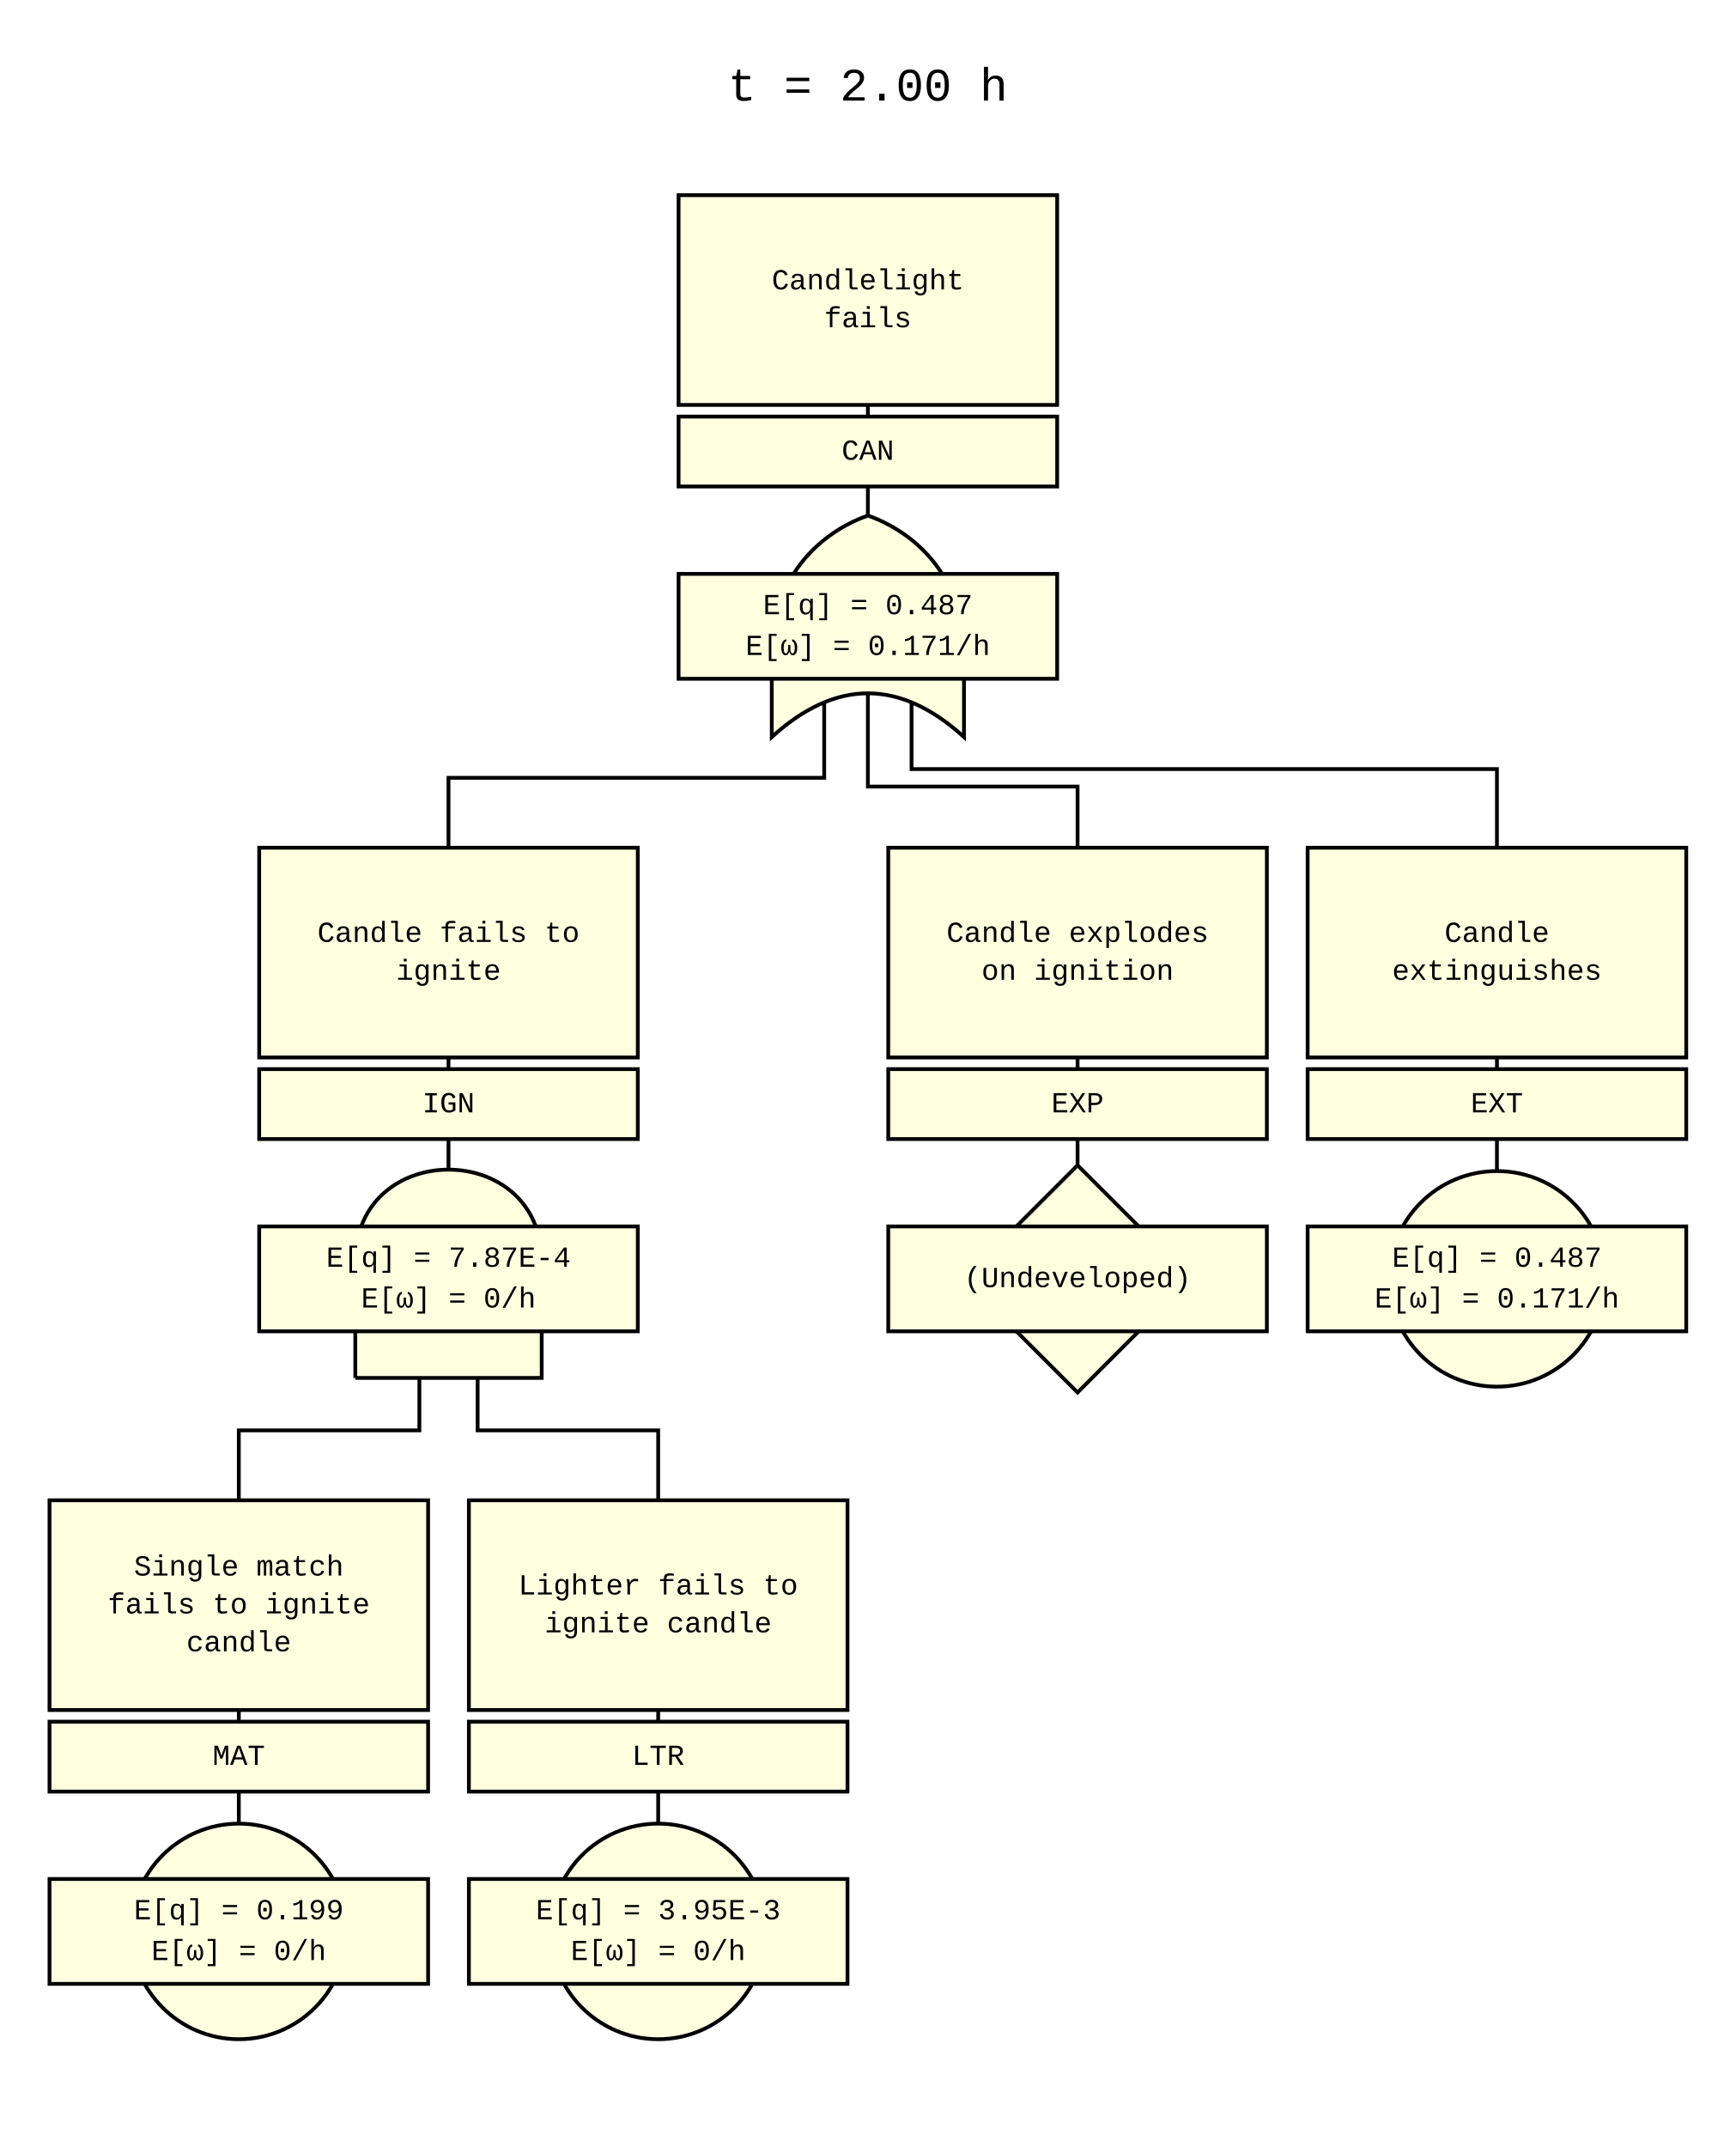
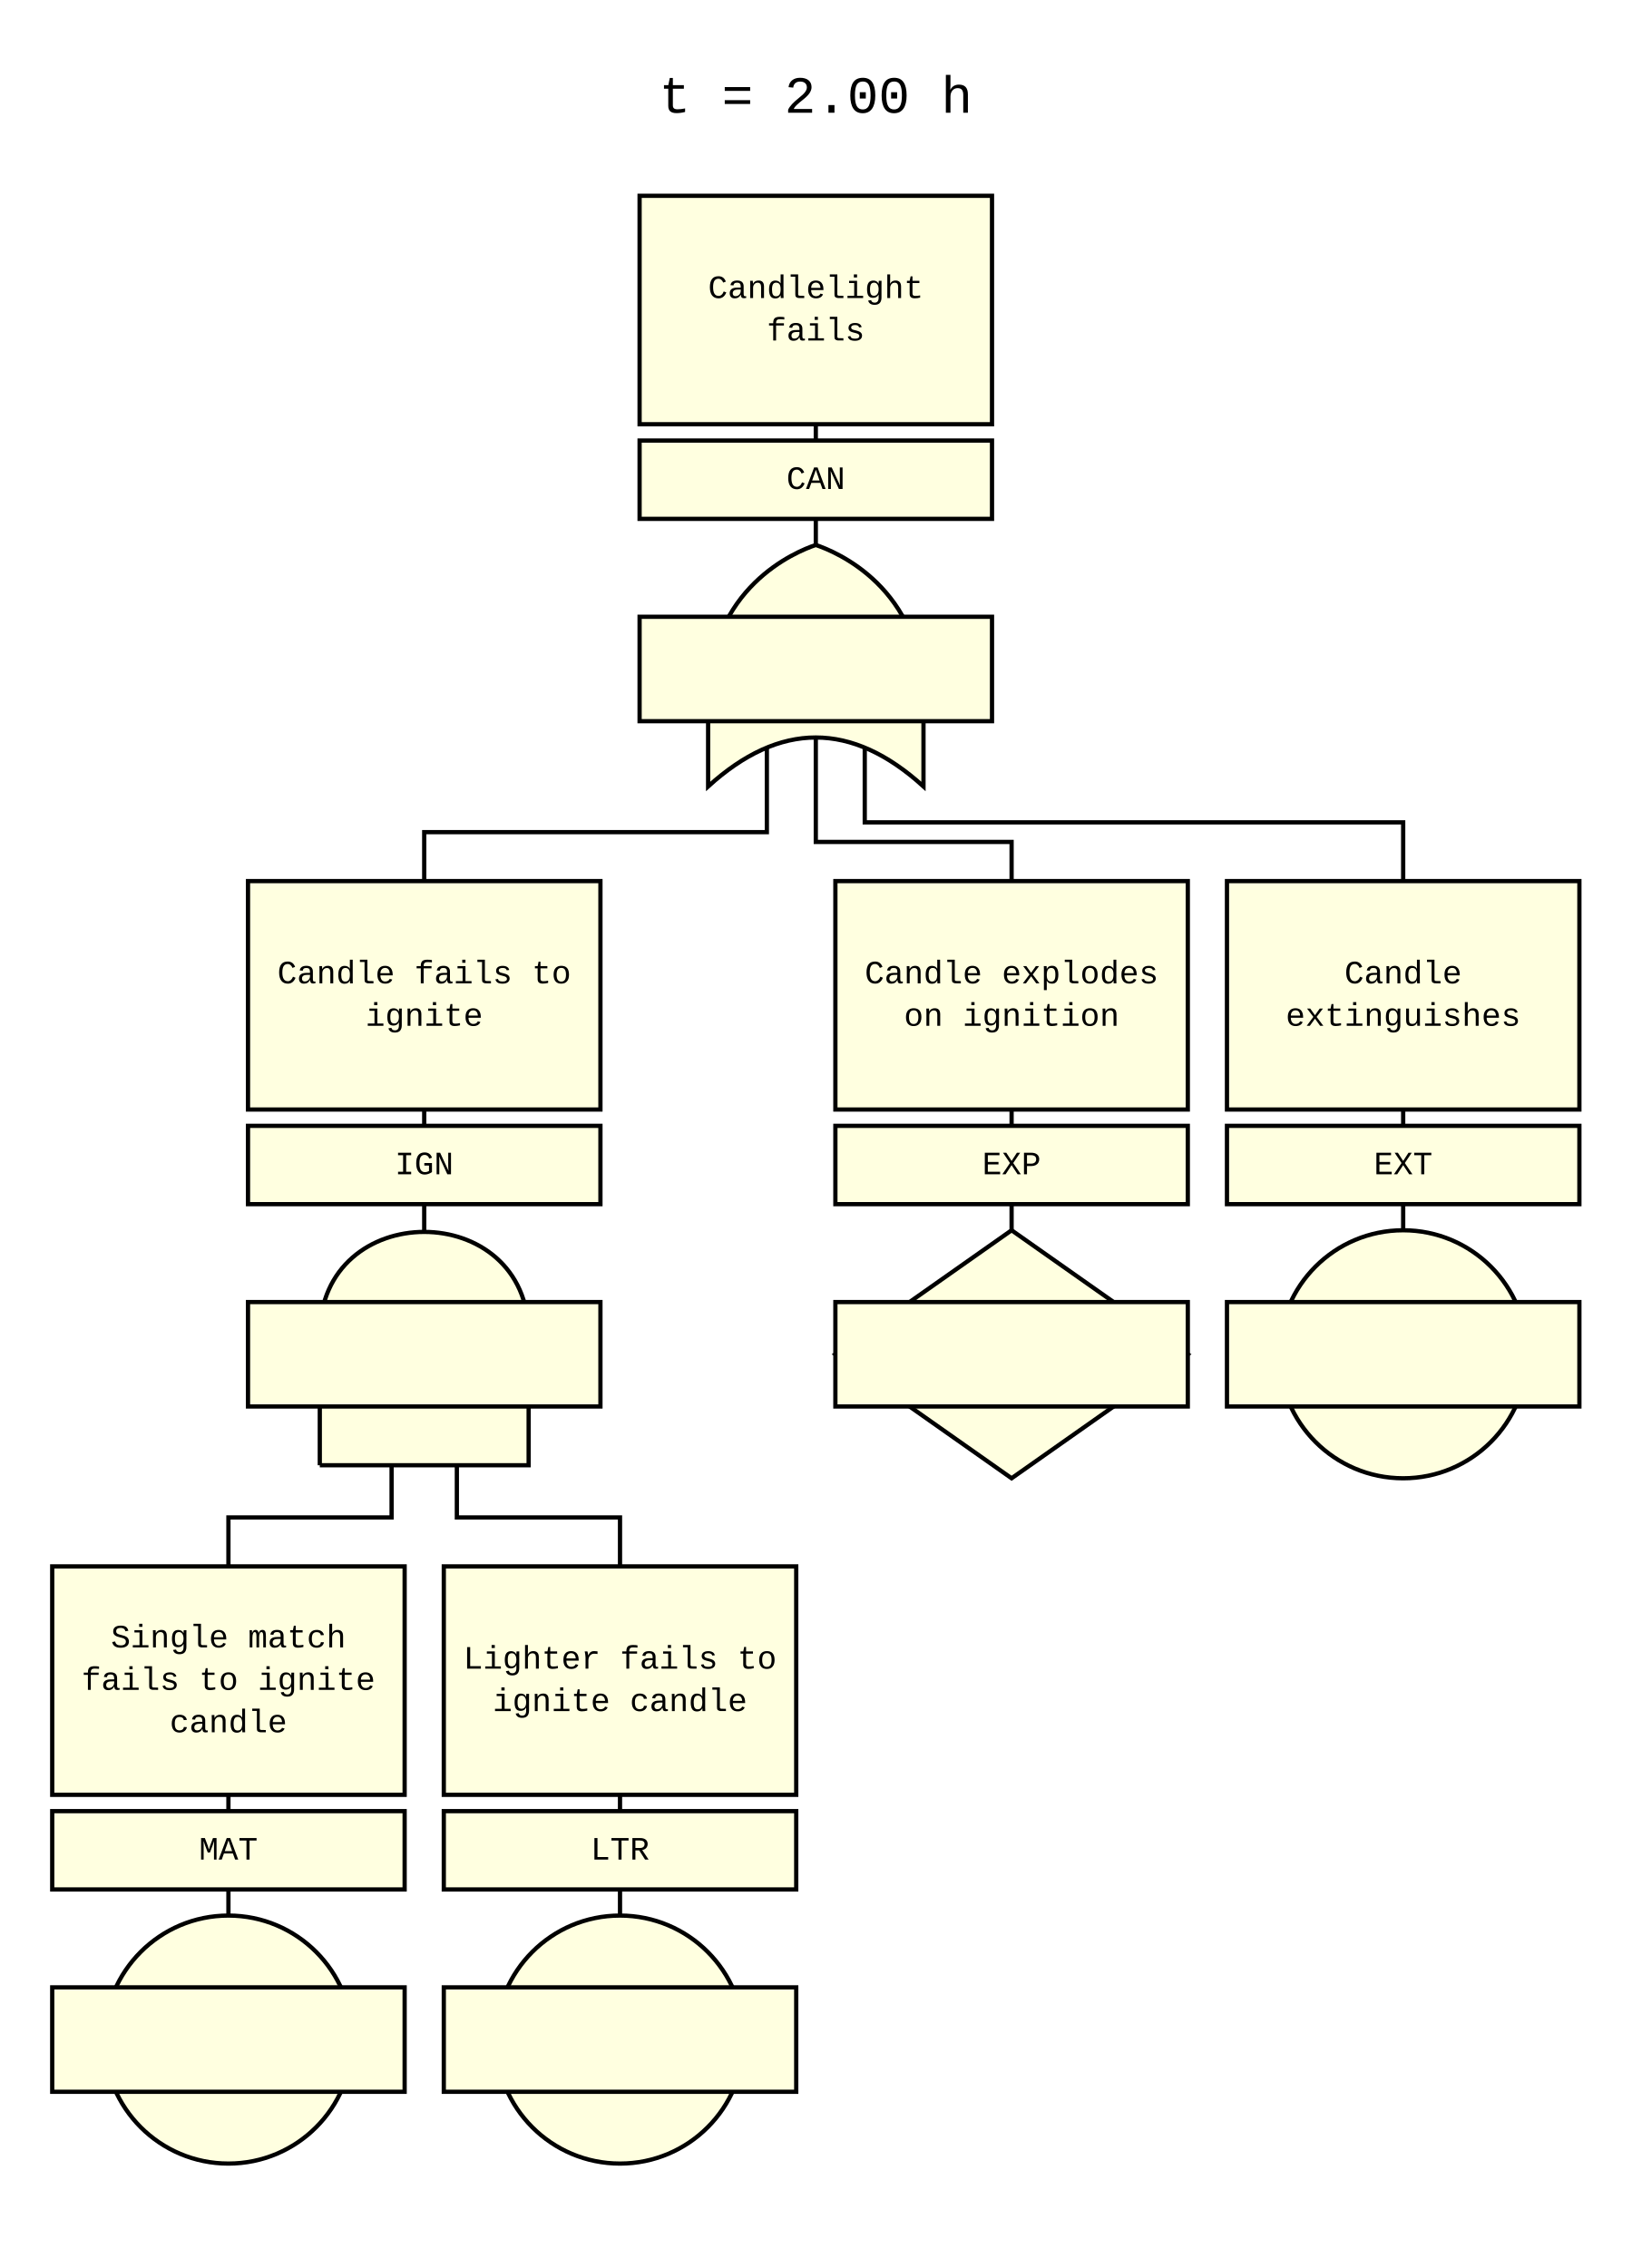
- <svg xmlns="http://www.w3.org/2000/svg" viewBox="-10 -55 596 737">
+ <svg xmlns="http://www.w3.org/2000/svg" viewBox="-10 -55 500 695">
  <style>
circle, path, polygon, rect {
  fill: lightyellow;
}
circle, path, polygon, polyline, rect {
  stroke: black;
  stroke-width: 1.3;
}
polyline {
  fill: none;
}
text {
  dominant-baseline: middle;
  font-family: Consolas, Cousine, "Courier New", monospace;
  font-size: 10px;
  text-anchor: middle;
  white-space: pre;
}
.padding {
  user-select: none;
}
.time-header {
  font-size: 16px
}
</style>
-   <text x="288" y="-25" class="time-header">t = 2.00 h</text>
-   <polyline points="288,48 288,160" />
-   <polyline points="273,160 273,212 144,212 144,272" />
-   <polyline points="288,160 288,215 360,215 360,272" />
-   <polyline points="303,160 303,209 504,209 504,272" />
-   <rect x="223" y="12" width="130" height="72" />
-   <text x="288" y="41.5" style="font-size: 10px">Candlelight</text>
-   <text x="288" y="54.5" style="font-size: 10px">fails</text>
-   <rect x="223" y="88" width="130" height="24" />
-   <text x="288" y="100">CAN</text>
-   <path d="M288,122 C282,124 255,135 255,170 L255,198 Q288,168 321,198 L321,170 C321,135 294,124 288,122" />
-   <rect x="223" y="142" width="130" height="36" />
-   <text x="288" y="153.0">E[q] = 0.487<tspan class="padding">  </tspan>
+   <text x="240" y="-25" class="time-header">t = 2.00 h</text>
+   <polyline points="240,40 240,150" />
+   <polyline points="225,150 225,200 120,200 120,250" />
+   <polyline points="240,150 240,203 300,203 300,250" />
+   <polyline points="255,150 255,197 420,197 420,250" />
+   <rect x="186" y="5" width="108" height="70" />
+   <text x="240" y="33.5" style="font-size: 10px">Candlelight</text>
+   <text x="240" y="46.5" style="font-size: 10px">fails</text>
+   <rect x="186" y="80" width="108" height="24" />
+   <text x="240" y="92">CAN</text>
+   <path d="M240,112 C234,114 207,125 207,160 L207,186 Q240,156 273,186 L273,160 C273,125 246,114 240,112" />
+   <rect x="186" y="134" width="108" height="32" />
+   <text x="240" y="143.5">
+     <tspan class="padding">  </tspan>
  </text>
-   <text x="288" y="167.0">E[ω] = 0.171/h</text>
-   <polyline points="144,272 144,384" />
-   <polyline points="134,384 134,436 72,436 72,496" />
-   <polyline points="154,384 154,436 216,436 216,496" />
-   <rect x="79" y="236" width="130" height="72" />
-   <text x="144" y="265.5" style="font-size: 10px">Candle fails to</text>
-   <text x="144" y="278.5" style="font-size: 10px">ignite</text>
-   <rect x="79" y="312" width="130" height="24" />
-   <text x="144" y="324">IGN</text>
-   <path d="M112,418 L176,418 L176,378 C176,336 112,336 112,378 L112,418" />
-   <rect x="79" y="366" width="130" height="36" />
-   <text x="144" y="377.0">E[q] = 7.87E-4</text>
-   <text x="144" y="391.0">E[ω] = 0/h<tspan class="padding">    </tspan>
+   <text x="240" y="156.5" />
+   <polyline points="120,250 120,360" />
+   <polyline points="110,360 110,410 60,410 60,460" />
+   <polyline points="130,360 130,410 180,410 180,460" />
+   <rect x="66" y="215" width="108" height="70" />
+   <text x="120" y="243.5" style="font-size: 10px">Candle fails to</text>
+   <text x="120" y="256.5" style="font-size: 10px">ignite</text>
+   <rect x="66" y="290" width="108" height="24" />
+   <text x="120" y="302">IGN</text>
+   <path d="M88,394 L152,394 L152,354 C152,312 88,312 88,354 L88,394" />
+   <rect x="66" y="344" width="108" height="32" />
+   <text x="120" y="353.5" />
+   <text x="120" y="366.5">
+     <tspan class="padding">    </tspan>
  </text>
-   <polyline points="72,496 72,608" />
-   <rect x="7" y="460" width="130" height="72" />
-   <text x="72" y="483.0" style="font-size: 10px">Single match</text>
-   <text x="72" y="496.0" style="font-size: 10px">fails to ignite</text>
-   <text x="72" y="509.0" style="font-size: 10px">candle</text>
-   <rect x="7" y="536" width="130" height="24" />
-   <text x="72" y="548">MAT</text>
-   <circle cx="72" cy="608" r="37" />
-   <rect x="7" y="590" width="130" height="36" />
-   <text x="72" y="601.0">E[q] = 0.199</text>
-   <text x="72" y="615.0">E[ω] = 0/h<tspan class="padding">  </tspan>
+   <polyline points="60,460 60,570" />
+   <rect x="6" y="425" width="108" height="70" />
+   <text x="60" y="447.0" style="font-size: 10px">Single match</text>
+   <text x="60" y="460.0" style="font-size: 10px">fails to ignite</text>
+   <text x="60" y="473.0" style="font-size: 10px">candle</text>
+   <rect x="6" y="500" width="108" height="24" />
+   <text x="60" y="512">MAT</text>
+   <circle cx="60" cy="570" r="38" />
+   <rect x="6" y="554" width="108" height="32" />
+   <text x="60" y="563.5" />
+   <text x="60" y="576.5">
+     <tspan class="padding">  </tspan>
  </text>
-   <polyline points="216,496 216,608" />
-   <rect x="151" y="460" width="130" height="72" />
-   <text x="216" y="489.5" style="font-size: 10px">Lighter fails to</text>
-   <text x="216" y="502.5" style="font-size: 10px">ignite candle</text>
-   <rect x="151" y="536" width="130" height="24" />
-   <text x="216" y="548">LTR</text>
-   <circle cx="216" cy="608" r="37" />
-   <rect x="151" y="590" width="130" height="36" />
-   <text x="216" y="601.0">E[q] = 3.95E-3</text>
-   <text x="216" y="615.0">E[ω] = 0/h<tspan class="padding">    </tspan>
+   <polyline points="180,460 180,570" />
+   <rect x="126" y="425" width="108" height="70" />
+   <text x="180" y="453.5" style="font-size: 10px">Lighter fails to</text>
+   <text x="180" y="466.5" style="font-size: 10px">ignite candle</text>
+   <rect x="126" y="500" width="108" height="24" />
+   <text x="180" y="512">LTR</text>
+   <circle cx="180" cy="570" r="38" />
+   <rect x="126" y="554" width="108" height="32" />
+   <text x="180" y="563.5" />
+   <text x="180" y="576.5">
+     <tspan class="padding">    </tspan>
  </text>
-   <polyline points="360,272 360,384" />
-   <rect x="295" y="236" width="130" height="72" />
-   <text x="360" y="265.5" style="font-size: 10px">Candle explodes</text>
-   <text x="360" y="278.5" style="font-size: 10px">on ignition</text>
-   <rect x="295" y="312" width="130" height="24" />
-   <text x="360" y="324">EXP</text>
-   <polygon points="360,345 321,384 360,423 399,384" />
-   <rect x="295" y="366" width="130" height="36" />
-   <text x="360" y="384">(Undeveloped)</text>
-   <polyline points="504,272 504,384" />
-   <rect x="439" y="236" width="130" height="72" />
-   <text x="504" y="265.5" style="font-size: 10px">Candle</text>
-   <text x="504" y="278.5" style="font-size: 10px">extinguishes</text>
-   <rect x="439" y="312" width="130" height="24" />
-   <text x="504" y="324">EXT</text>
-   <circle cx="504" cy="384" r="37" />
-   <rect x="439" y="366" width="130" height="36" />
-   <text x="504" y="377.0">E[q] = 0.487<tspan class="padding">  </tspan>
+   <polyline points="300,250 300,360" />
+   <rect x="246" y="215" width="108" height="70" />
+   <text x="300" y="243.5" style="font-size: 10px">Candle explodes</text>
+   <text x="300" y="256.5" style="font-size: 10px">on ignition</text>
+   <rect x="246" y="290" width="108" height="24" />
+   <text x="300" y="302">EXP</text>
+   <polygon points="300,322 246,360 300,398 354,360" />
+   <rect x="246" y="344" width="108" height="32" />
+   <text x="300" y="353.5">
+     <tspan class="padding">  </tspan>
  </text>
-   <text x="504" y="391.0">E[ω] = 0.171/h</text>
+   <text x="300" y="366.5" />
+   <polyline points="420,250 420,360" />
+   <rect x="366" y="215" width="108" height="70" />
+   <text x="420" y="243.5" style="font-size: 10px">Candle</text>
+   <text x="420" y="256.5" style="font-size: 10px">extinguishes</text>
+   <rect x="366" y="290" width="108" height="24" />
+   <text x="420" y="302">EXT</text>
+   <circle cx="420" cy="360" r="38" />
+   <rect x="366" y="344" width="108" height="32" />
+   <text x="420" y="353.5">
+     <tspan class="padding">  </tspan>
+   </text>
+   <text x="420" y="366.5" />
</svg>
